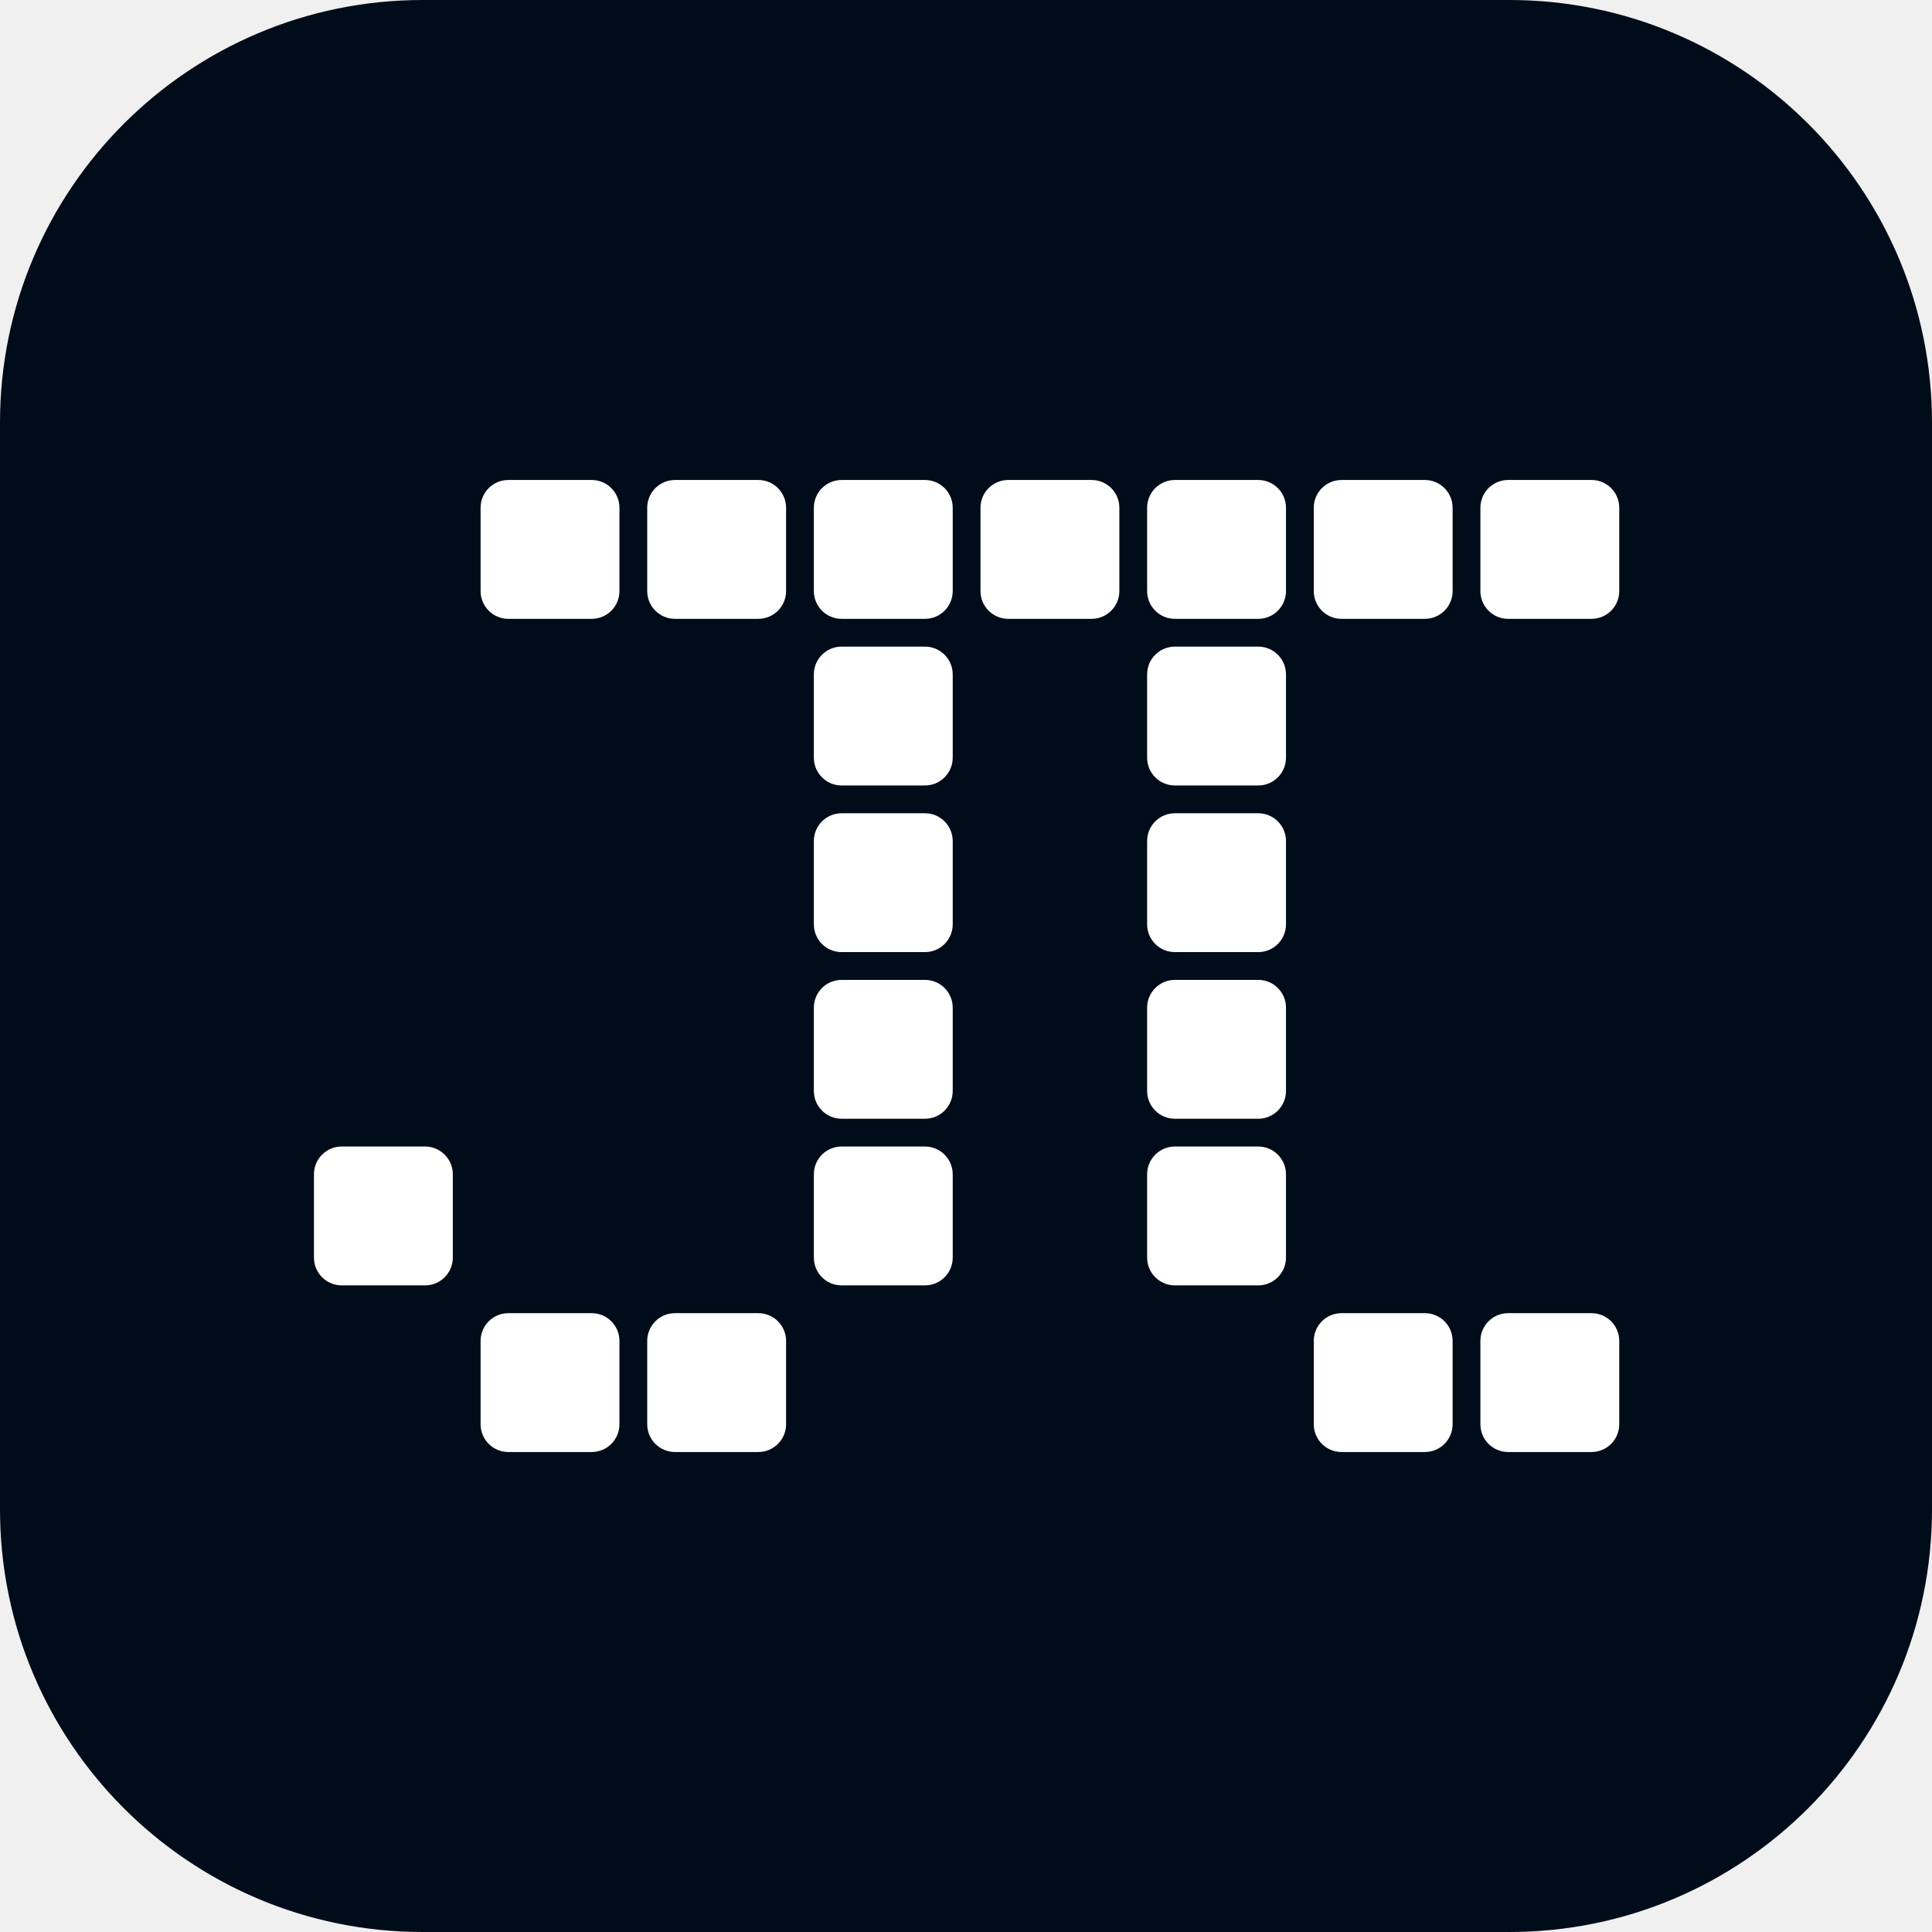
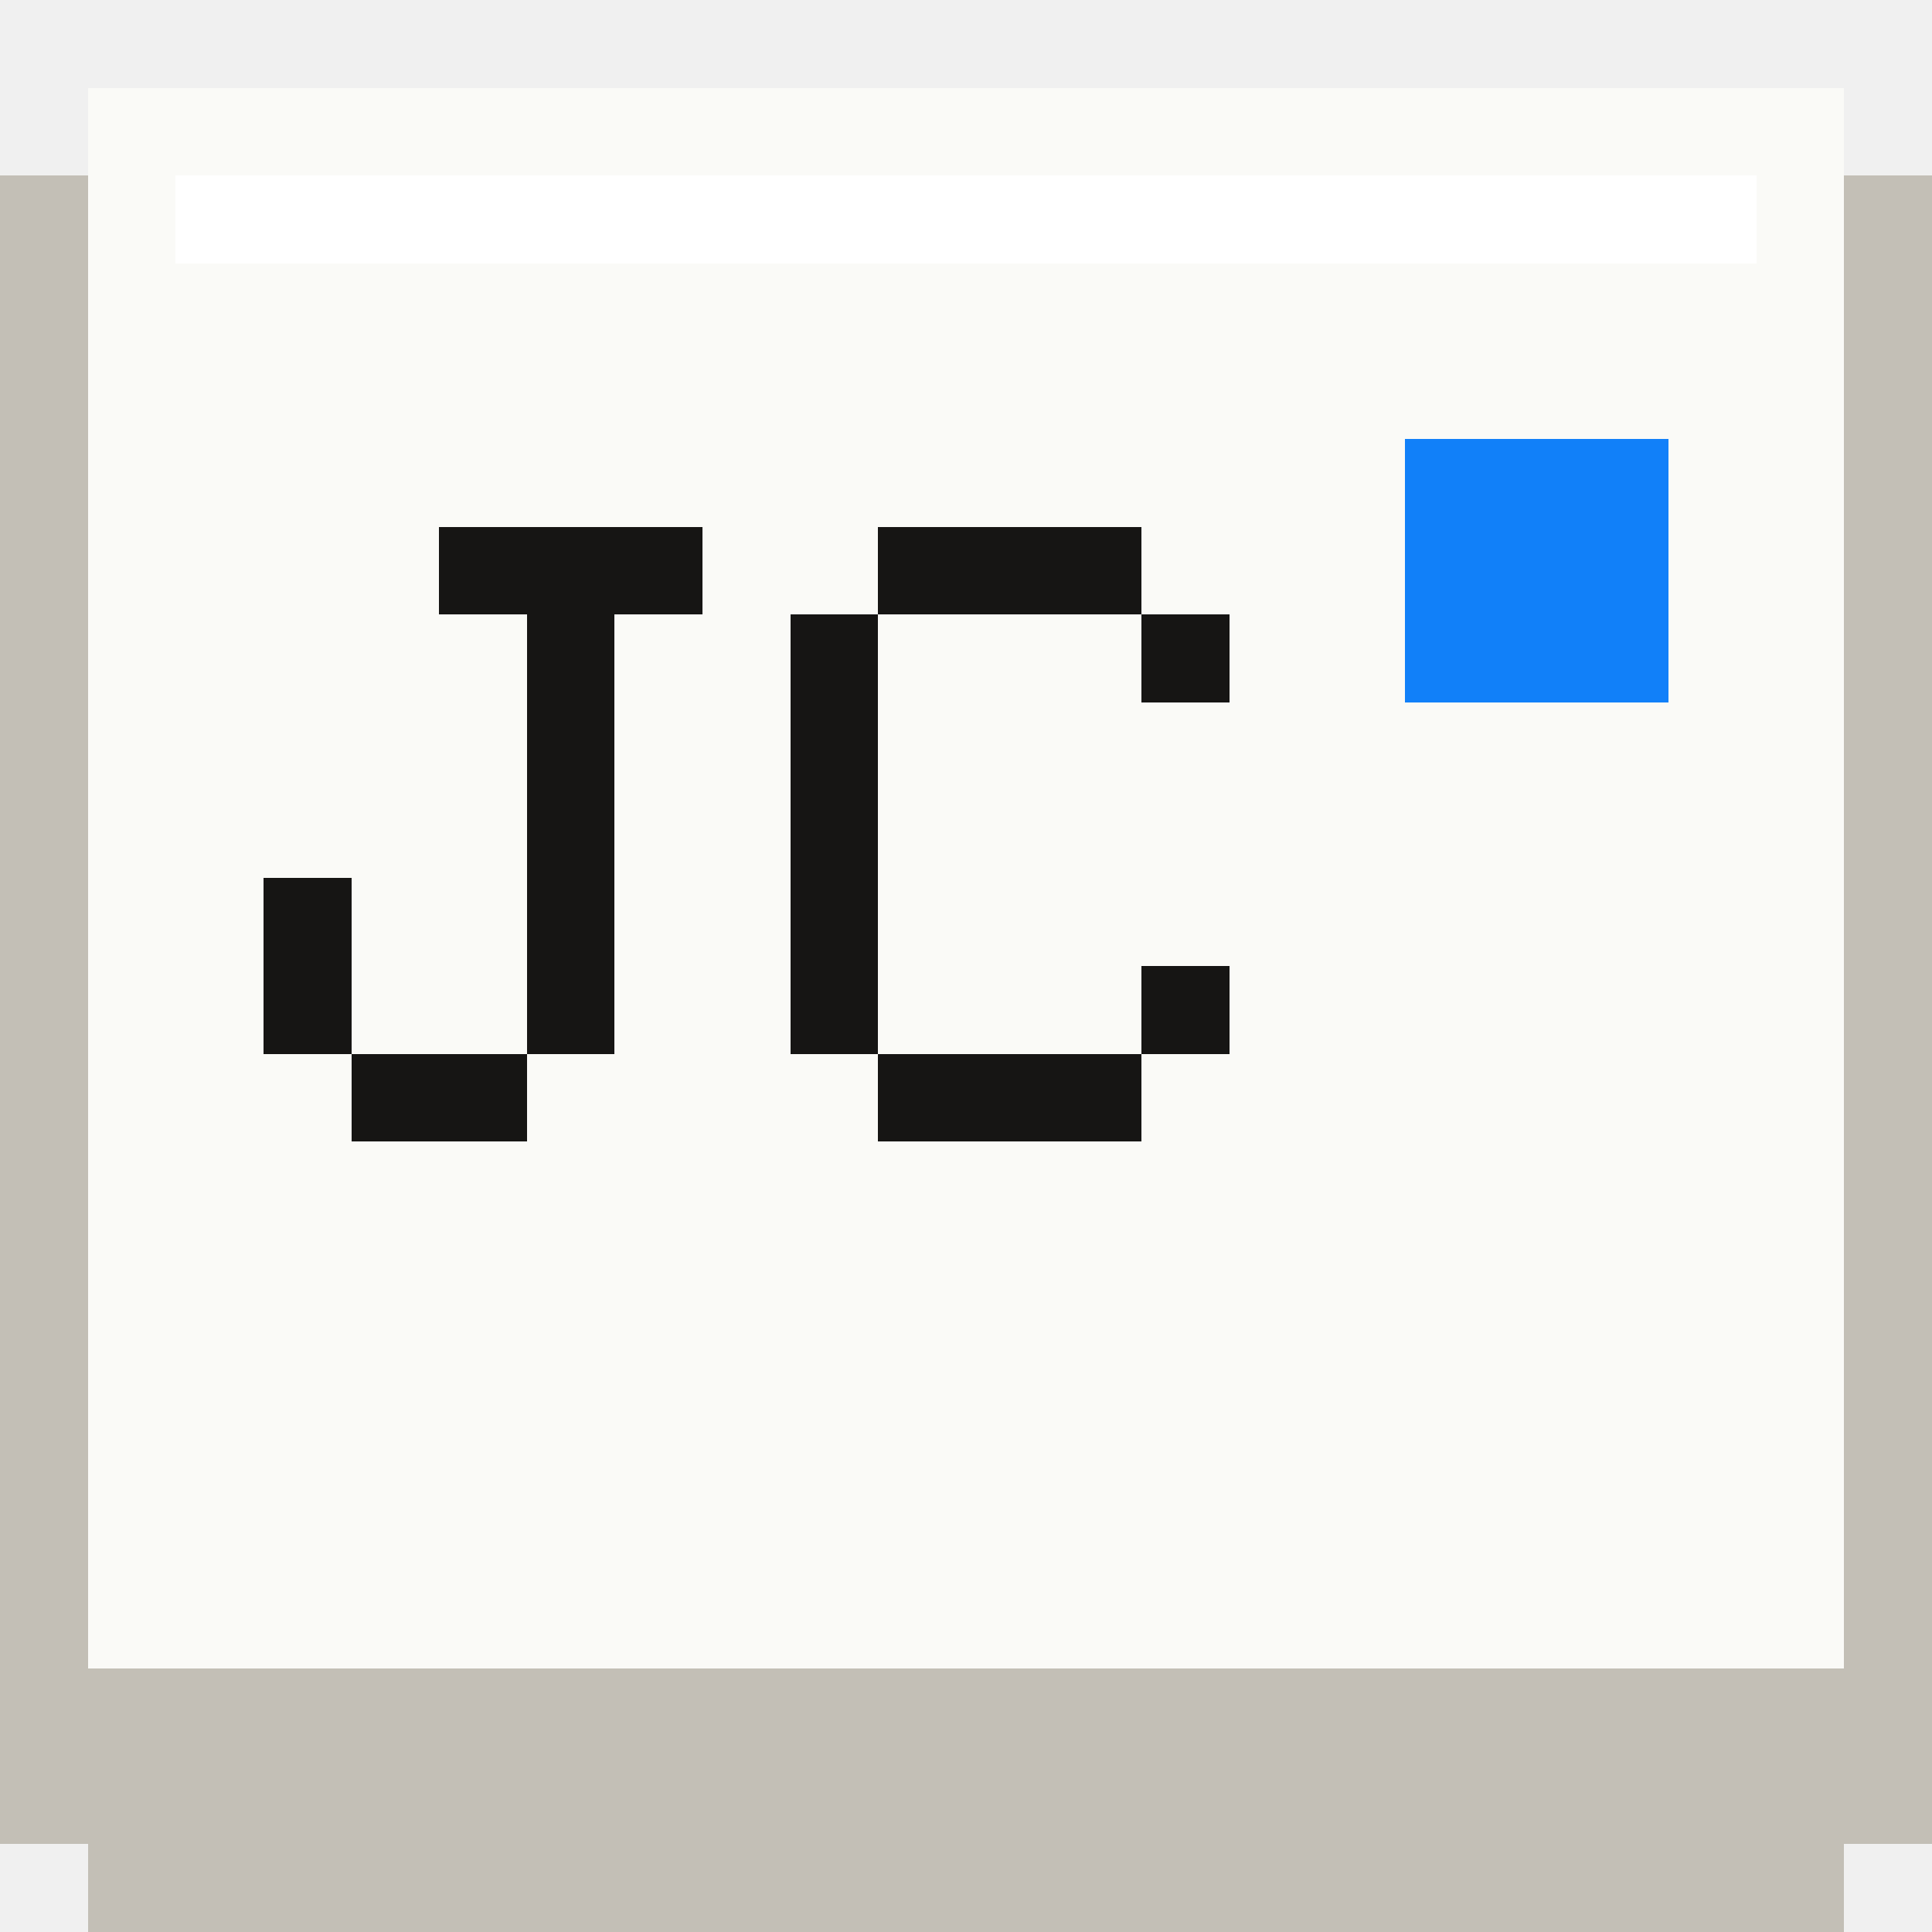
- <svg xmlns="http://www.w3.org/2000/svg" viewBox="0 0 64 64">
-   <rect width="64" height="64" rx="14" fill="#000c19" />
-   <g transform="translate(10.4 15.9) scale(0.46)" fill="#fff">
-     <rect x="12" y="0" width="10" height="10" rx="2" />
-     <rect x="24" y="0" width="10" height="10" rx="2" />
-     <rect x="36" y="0" width="10" height="10" rx="2" />
-     <rect x="48" y="0" width="10" height="10" rx="2" />
-     <rect x="60" y="0" width="10" height="10" rx="2" />
-     <rect x="72" y="0" width="10" height="10" rx="2" />
-     <rect x="84" y="0" width="10" height="10" rx="2" />
-     <rect x="36" y="12" width="10" height="10" rx="2" />
-     <rect x="60" y="12" width="10" height="10" rx="2" />
-     <rect x="36" y="24" width="10" height="10" rx="2" />
-     <rect x="60" y="24" width="10" height="10" rx="2" />
-     <rect x="36" y="36" width="10" height="10" rx="2" />
-     <rect x="60" y="36" width="10" height="10" rx="2" />
-     <rect x="0" y="48" width="10" height="10" rx="2" />
-     <rect x="36" y="48" width="10" height="10" rx="2" />
-     <rect x="60" y="48" width="10" height="10" rx="2" />
-     <rect x="12" y="60" width="10" height="10" rx="2" />
-     <rect x="24" y="60" width="10" height="10" rx="2" />
-     <rect x="72" y="60" width="10" height="10" rx="2" />
-     <rect x="84" y="60" width="10" height="10" rx="2" />
-   </g>
+ <svg xmlns="http://www.w3.org/2000/svg" viewBox="0 0 22 22" shape-rendering="crispEdges">
+   <path fill="#fafaf7" d="M1 1h20v1h-20zM1 2h1v1h-1zM20 2h1v1h-1zM1 3h20v1h-20zM1 4h20v1h-20zM1 5h20v1h-20zM1 6h4v1h-4zM8 6h2v1h-2zM13 6h8v1h-8zM1 7h5v1h-5zM7 7h2v1h-2zM10 7h3v1h-3zM14 7h7v1h-7zM1 8h5v1h-5zM7 8h2v1h-2zM10 8h11v1h-11zM1 9h5v1h-5zM7 9h2v1h-2zM10 9h11v1h-11zM1 10h2v1h-2zM4 10h2v1h-2zM7 10h2v1h-2zM10 10h11v1h-11zM1 11h2v1h-2zM4 11h2v1h-2zM7 11h2v1h-2zM10 11h3v1h-3zM14 11h7v1h-7zM1 12h3v1h-3zM6 12h4v1h-4zM13 12h8v1h-8zM1 13h20v1h-20zM1 14h20v1h-20zM1 15h20v1h-20zM1 16h20v1h-20zM1 17h20v1h-20zM1 18h20v1h-20z" />
+   <path fill="#c3bfb6" d="M0 2h1v1h-1zM21 2h1v1h-1zM0 3h1v1h-1zM21 3h1v1h-1zM0 4h1v1h-1zM21 4h1v1h-1zM0 5h1v1h-1zM21 5h1v1h-1zM0 6h1v1h-1zM21 6h1v1h-1zM0 7h1v1h-1zM21 7h1v1h-1zM0 8h1v1h-1zM21 8h1v1h-1zM0 9h1v1h-1zM21 9h1v1h-1zM0 10h1v1h-1zM21 10h1v1h-1zM0 11h1v1h-1zM21 11h1v1h-1zM0 12h1v1h-1zM21 12h1v1h-1zM0 13h1v1h-1zM21 13h1v1h-1zM0 14h1v1h-1zM21 14h1v1h-1zM0 15h1v1h-1zM21 15h1v1h-1zM0 16h1v1h-1zM21 16h1v1h-1zM0 17h1v1h-1zM21 17h1v1h-1zM0 18h1v1h-1zM21 18h1v1h-1zM0 19h22v1h-22zM0 20h22v1h-22zM1 21h20v1h-20z" />
+   <path fill="#ffffff" d="M2 2h18v1h-18z" />
+   <path fill="#161514" d="M5 6h3v1h-3zM10 6h3v1h-3zM6 7h1v1h-1zM9 7h1v1h-1zM13 7h1v1h-1zM6 8h1v1h-1zM9 8h1v1h-1zM6 9h1v1h-1zM9 9h1v1h-1zM3 10h1v1h-1zM6 10h1v1h-1zM9 10h1v1h-1zM3 11h1v1h-1zM6 11h1v1h-1zM9 11h1v1h-1zM13 11h1v1h-1zM4 12h2v1h-2zM10 12h3v1h-3z" />
+   <rect class="logo-led" x="16" y="5" width="3" height="3" fill="#1180f9" />
</svg>
